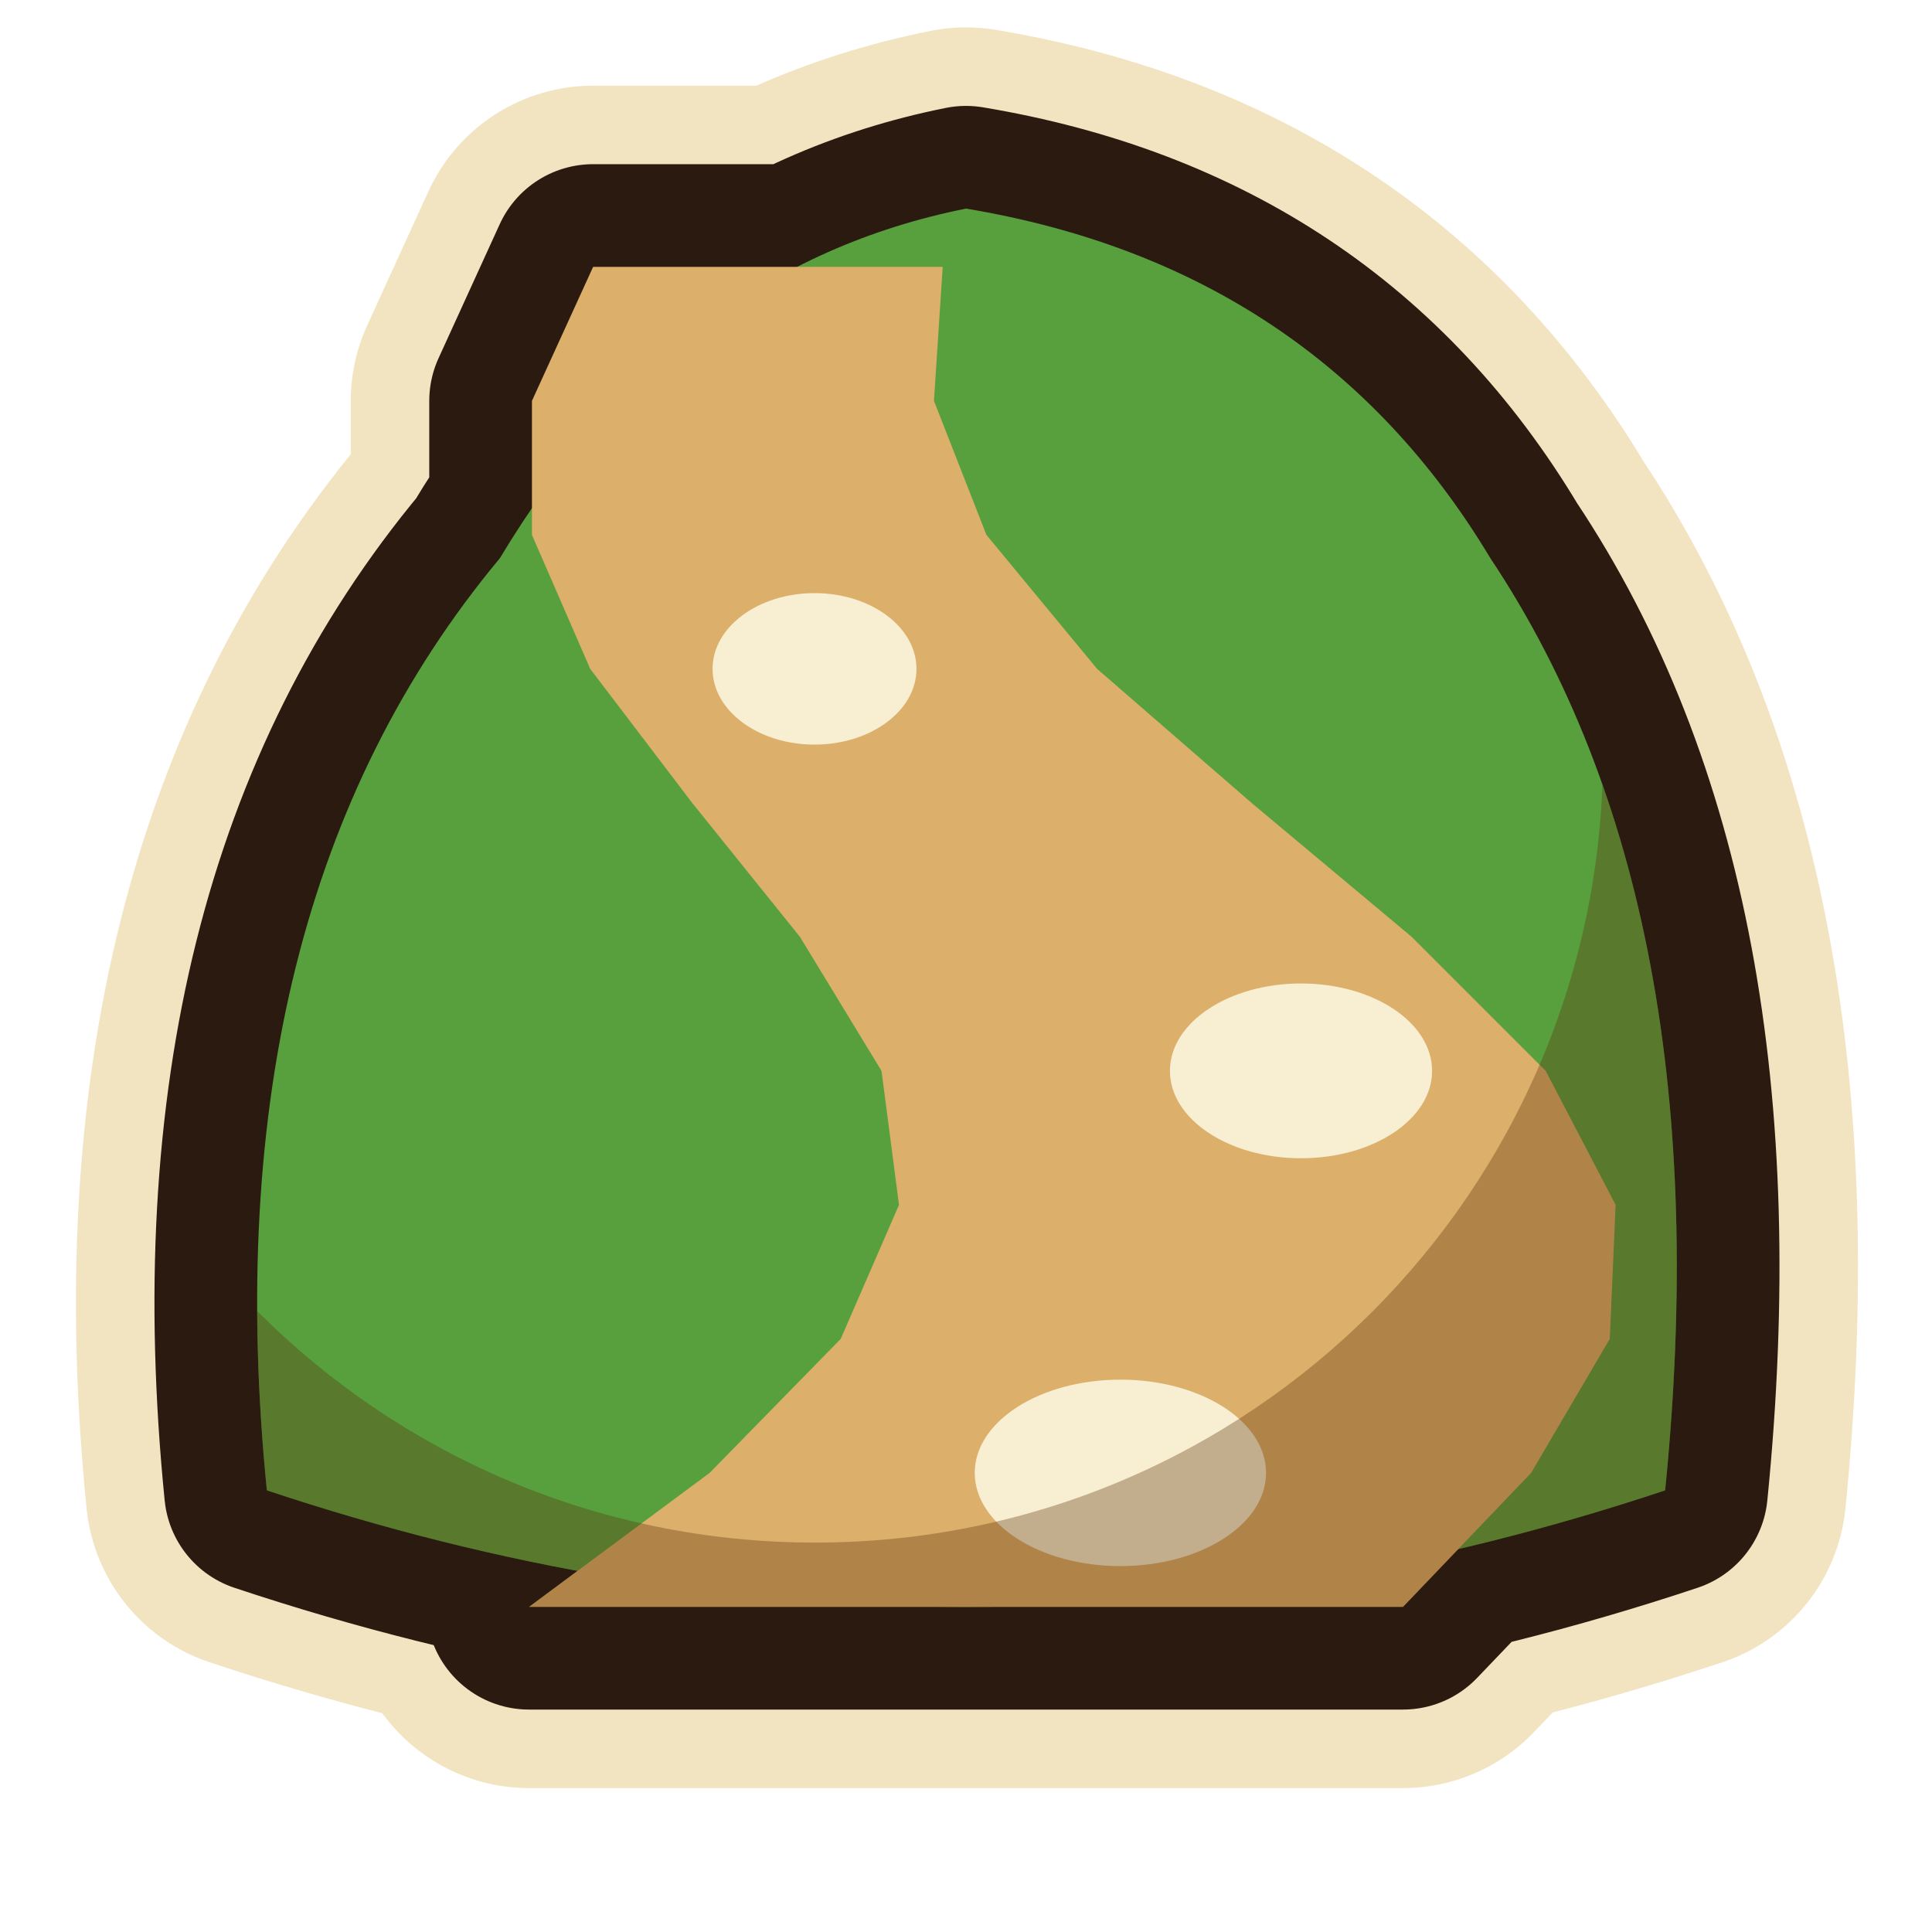
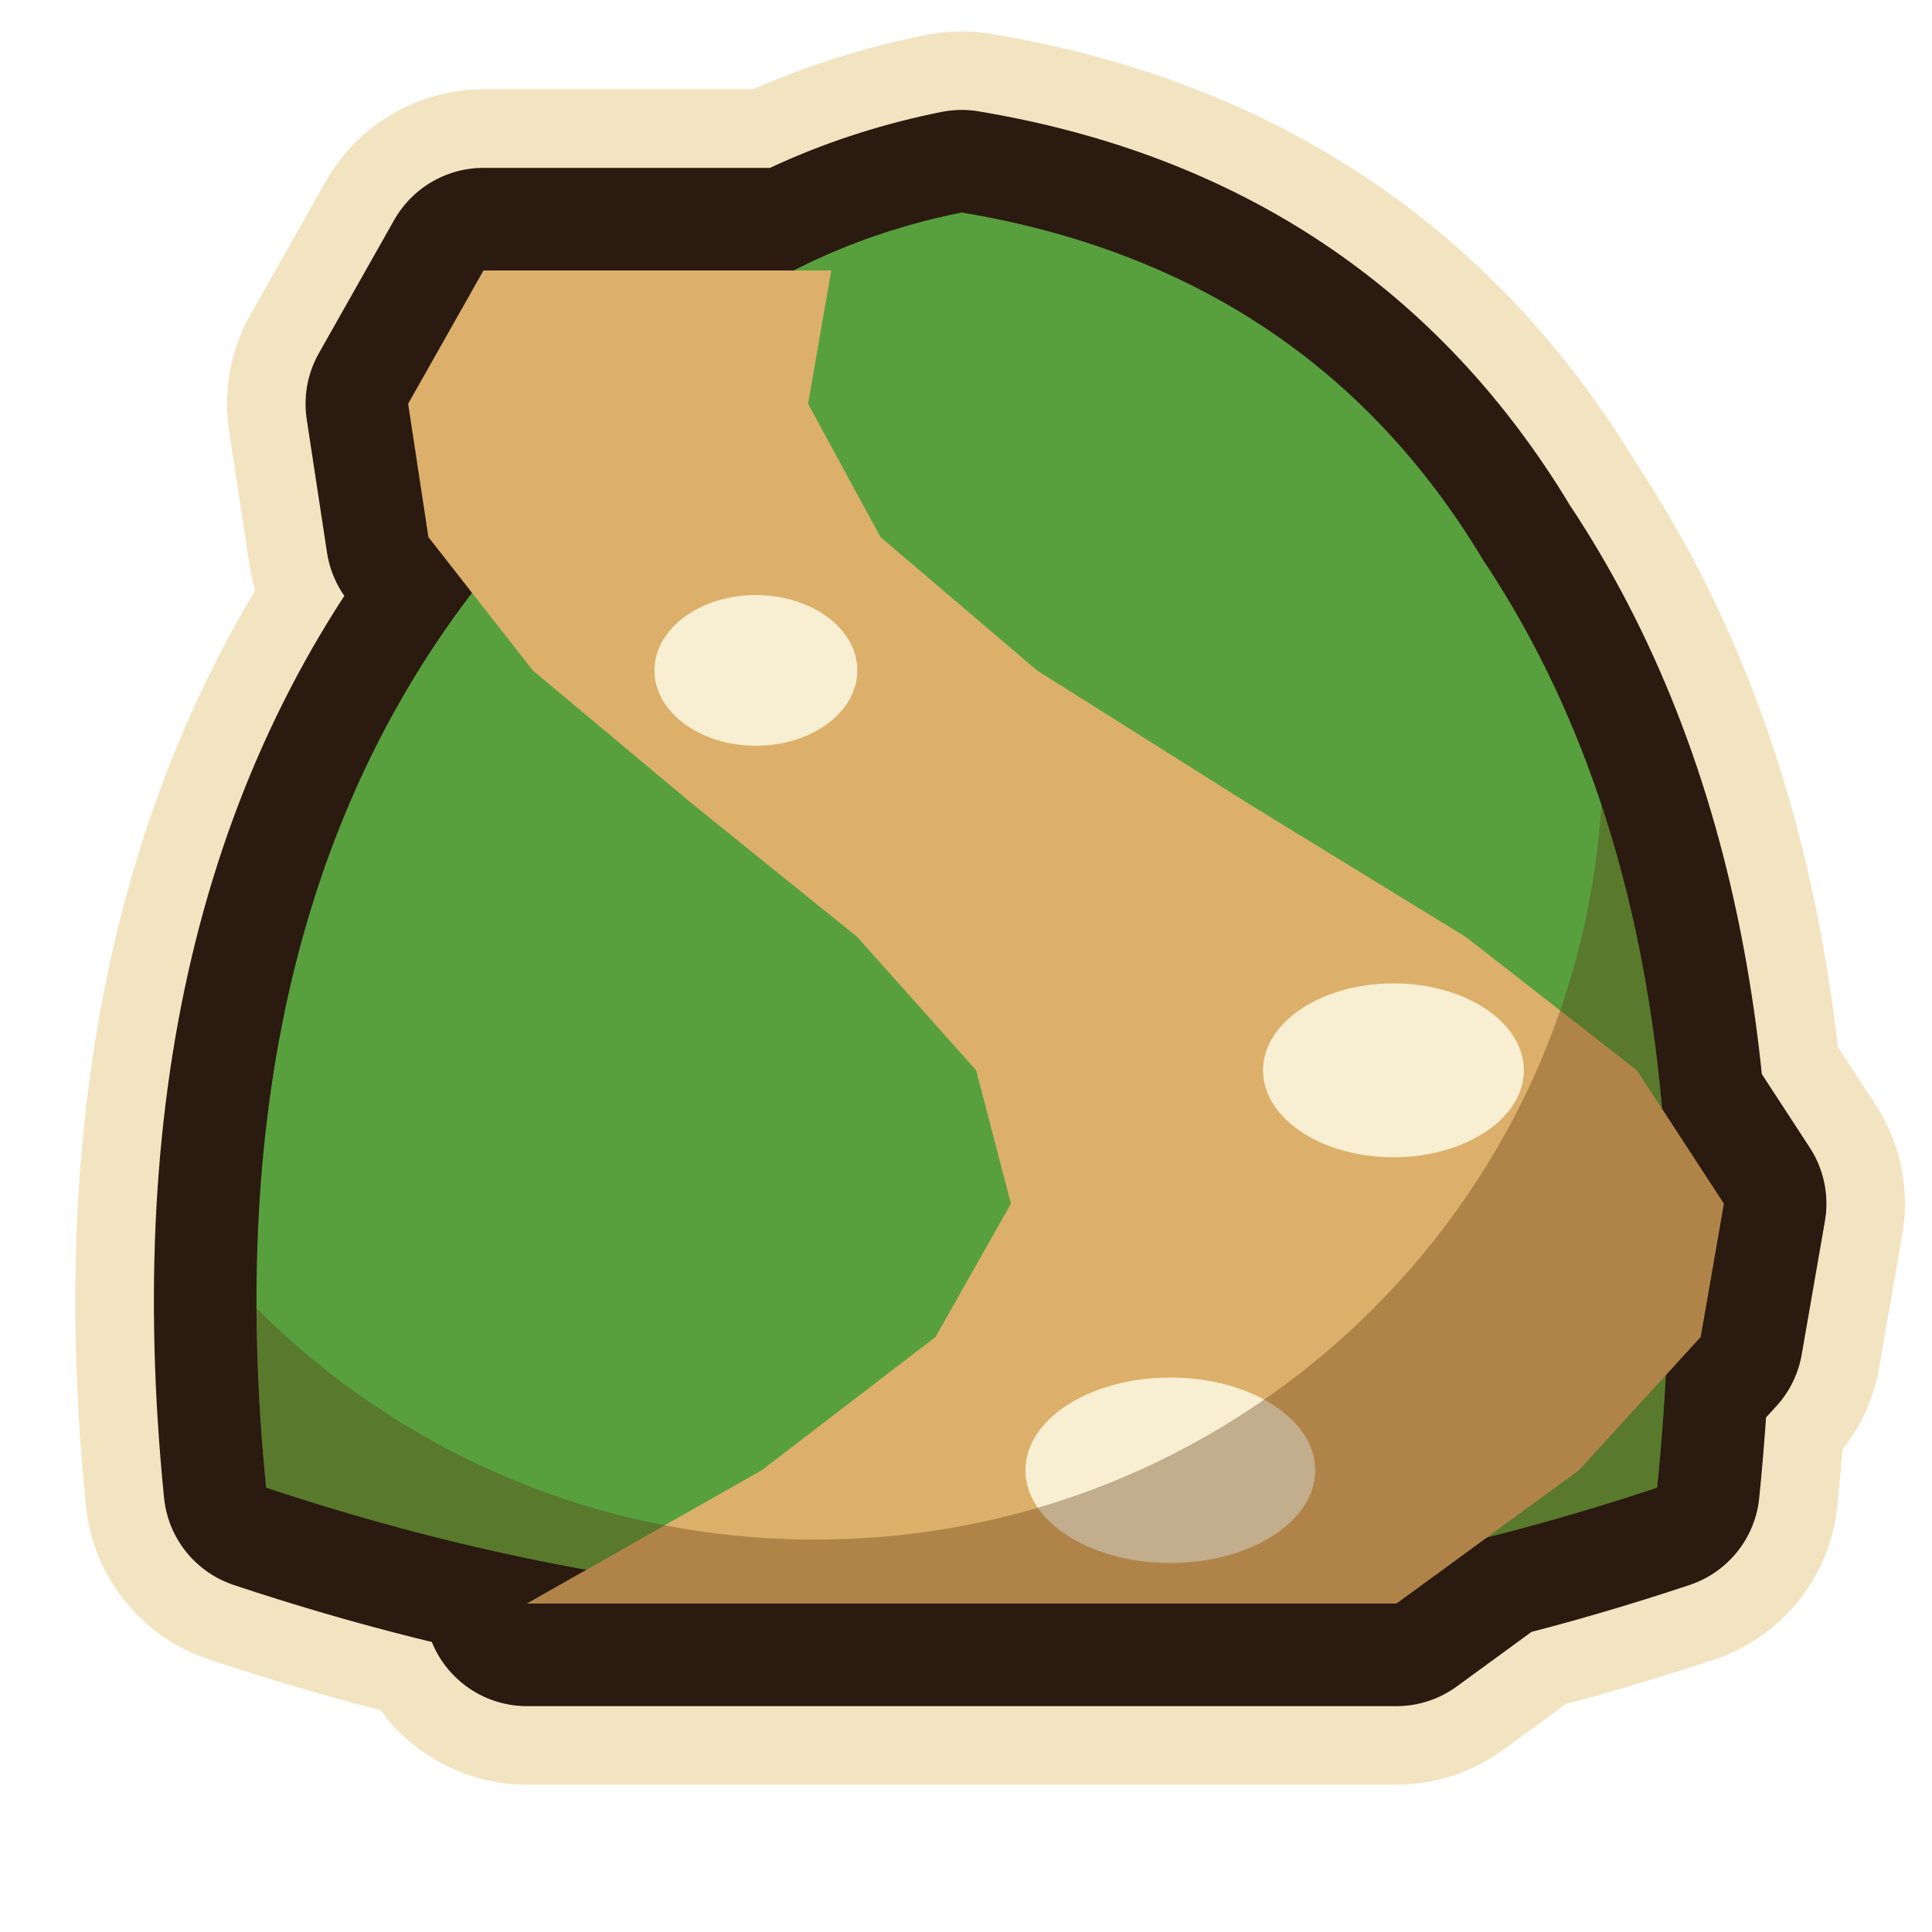
<svg xmlns="http://www.w3.org/2000/svg" viewBox="0 0 64 64" role="img" aria-label="winding path">
  <g fill="#f2e4c0" stroke="#f2e4c0" stroke-linejoin="round" stroke-linecap="round">
-     <g transform="translate(32 32) scale(0.965) translate(-32 -36)">
-       <path stroke-width="12.44" d="M8 54Q6 34 16 22Q22 12 32 10Q44 12 50 22Q58 34 56 54Q32 62 8 54ZM17 58L23.2 53.4L27.7 48.8L29.7 44.2L29.1 39.6L26.3 35L22.6 30.4L19.1 25.8L17.1 21.2L17.1 16.6L19.2 12L31.2 12L30.9 16.6L32.7 21.2L36.5 25.8L41.8 30.4L47.3 35L51.9 39.6L54.3 44.2L54.1 48.8L51.4 53.4L47 58zM32.3 53.4a5 3.2 0 1 1 10 0a5 3.2 0 1 1-10 0zM39 39.6a4.5 3 0 1 1 9 0a4.5 3 0 1 1-9 0zM23.3 25.8a3.5 2.6 0 1 1 7 0a3.5 2.6 0 1 1-7 0z" />
+     <g transform="translate(32 32) scale(0.96) translate(-32.15 -36)">
+       <path stroke-width="12.5" d="M8 54Q6 34 16 22Q22 12 32 10Q44 12 50 22Q58 34 56 54Q32 62 8 54ZM17 58L25.1 53.4L31.1 48.8L33.7 44.2L32.5 39.6L28.4 35L22.7 30.4L17.2 25.8L13.6 21.2L12.9 16.6L15.5 12L27.5 12L26.7 16.6L29.2 21.2L34.6 25.8L41.9 30.4L49.4 35L55.3 39.6L58.3 44.2L57.5 48.8L53.3 53.4L47 58zM34.2 53.4a5 3.2 0 1 1 10 0a5 3.2 0 1 1-10 0zM42.4 39.6a4.5 3 0 1 1 9 0a4.5 3 0 1 1-9 0zM21.4 25.8a3.5 2.6 0 1 1 7 0a3.5 2.6 0 1 1-7 0z" />
    </g>
  </g>
  <g fill="#2a1a10" stroke="#2a1a10" stroke-linejoin="round" stroke-linecap="round">
-     <g transform="translate(32 32) scale(0.965) translate(-32 -36)">
-       <path stroke-width="7.05" d="M8 54Q6 34 16 22Q22 12 32 10Q44 12 50 22Q58 34 56 54Q32 62 8 54ZM17 58L23.2 53.4L27.7 48.8L29.7 44.2L29.1 39.6L26.3 35L22.6 30.4L19.1 25.8L17.1 21.2L17.1 16.6L19.2 12L31.2 12L30.9 16.6L32.7 21.2L36.5 25.8L41.8 30.4L47.3 35L51.9 39.6L54.3 44.2L54.1 48.8L51.4 53.4L47 58zM32.3 53.4a5 3.2 0 1 1 10 0a5 3.2 0 1 1-10 0zM39 39.6a4.5 3 0 1 1 9 0a4.5 3 0 1 1-9 0zM23.3 25.8a3.5 2.6 0 1 1 7 0a3.5 2.6 0 1 1-7 0z" />
+     <g transform="translate(32 32) scale(0.96) translate(-32.15 -36)">
+       <path stroke-width="7.08" d="M8 54Q6 34 16 22Q22 12 32 10Q44 12 50 22Q58 34 56 54Q32 62 8 54ZM17 58L25.1 53.4L31.1 48.8L33.7 44.2L32.5 39.6L28.4 35L22.7 30.4L17.2 25.8L13.6 21.2L12.9 16.6L15.5 12L27.5 12L26.7 16.6L29.2 21.2L34.6 25.8L41.9 30.4L49.4 35L55.3 39.6L58.3 44.2L57.5 48.8L53.3 53.4L47 58zM34.2 53.4a5 3.2 0 1 1 10 0a5 3.2 0 1 1-10 0zM42.4 39.6a4.5 3 0 1 1 9 0a4.5 3 0 1 1-9 0zM21.4 25.8a3.5 2.6 0 1 1 7 0a3.5 2.6 0 1 1-7 0z" />
    </g>
  </g>
-   <g transform="translate(32 32) scale(0.965) translate(-32 -36)">
+   <g transform="translate(32 32) scale(0.96) translate(-32.15 -36)">
    <path d="M8 54Q6 34 16 22Q22 12 32 10Q44 12 50 22Q58 34 56 54Q32 62 8 54Z" fill="#58a03e" />
-     <polygon points="17,58 23.2,53.4 27.7,48.8 29.7,44.2 29.1,39.6 26.3,35 22.6,30.4 19.1,25.8 17.1,21.2 17.1,16.6 19.2,12 31.2,12 30.9,16.6 32.7,21.2 36.5,25.8 41.8,30.4 47.3,35 51.9,39.6 54.3,44.2 54.1,48.8 51.4,53.4 47,58" fill="#dcb06a" />
-     <ellipse cx="37.3" cy="53.4" rx="5" ry="3.2" fill="#f8eed2" />
-     <ellipse cx="43.5" cy="39.6" rx="4.5" ry="3" fill="#f8eed2" />
-     <ellipse cx="26.8" cy="25.8" rx="3.5" ry="2.6" fill="#f8eed2" />
+     <polygon points="17,58 25.1,53.4 31.1,48.8 33.7,44.2 32.5,39.6 28.4,35 22.7,30.4 17.2,25.8 13.6,21.2 12.9,16.6 15.5,12 27.5,12 26.7,16.6 29.2,21.2 34.6,25.8 41.9,30.4 49.4,35 55.3,39.6 58.3,44.2 57.5,48.8 53.3,53.4 47,58" fill="#dcb06a" />
+     <ellipse cx="39.2" cy="53.4" rx="5" ry="3.2" fill="#f8eed2" />
+     <ellipse cx="46.9" cy="39.6" rx="4.5" ry="3" fill="#f8eed2" />
+     <ellipse cx="24.9" cy="25.8" rx="3.5" ry="2.6" fill="#f8eed2" />
  </g>
  <defs>
    <clipPath id="hl-ico-path">
-       <path d="M8 54Q6 34 16 22Q22 12 32 10Q44 12 50 22Q58 34 56 54Q32 62 8 54Z" transform="translate(32 32) scale(0.965) translate(-32 -36)" />
-       <polygon points="17,58 23.2,53.4 27.7,48.8 29.7,44.2 29.1,39.6 26.3,35 22.6,30.4 19.1,25.8 17.1,21.2 17.1,16.6 19.2,12 31.2,12 30.9,16.6 32.7,21.2 36.5,25.8 41.8,30.4 47.3,35 51.9,39.6 54.3,44.2 54.1,48.8 51.4,53.4 47,58" transform="translate(32 32) scale(0.965) translate(-32 -36)" />
-       <ellipse cx="37.3" cy="53.4" rx="5" ry="3.2" transform="translate(32 32) scale(0.965) translate(-32 -36)" />
-       <ellipse cx="43.5" cy="39.6" rx="4.5" ry="3" transform="translate(32 32) scale(0.965) translate(-32 -36)" />
-       <ellipse cx="26.8" cy="25.8" rx="3.5" ry="2.6" transform="translate(32 32) scale(0.965) translate(-32 -36)" />
+       <path d="M8 54Q6 34 16 22Q22 12 32 10Q44 12 50 22Q58 34 56 54Q32 62 8 54Z" transform="translate(32 32) scale(0.96) translate(-32.15 -36)" />
+       <polygon points="17,58 25.1,53.4 31.1,48.8 33.7,44.2 32.5,39.6 28.4,35 22.7,30.4 17.2,25.8 13.6,21.2 12.9,16.6 15.5,12 27.5,12 26.7,16.6 29.2,21.2 34.6,25.8 41.9,30.4 49.4,35 55.3,39.6 58.3,44.2 57.5,48.8 53.3,53.4 47,58" transform="translate(32 32) scale(0.96) translate(-32.15 -36)" />
+       <ellipse cx="39.2" cy="53.4" rx="5" ry="3.2" transform="translate(32 32) scale(0.96) translate(-32.15 -36)" />
+       <ellipse cx="46.9" cy="39.6" rx="4.5" ry="3" transform="translate(32 32) scale(0.96) translate(-32.15 -36)" />
+       <ellipse cx="24.9" cy="25.8" rx="3.5" ry="2.6" transform="translate(32 32) scale(0.96) translate(-32.15 -36)" />
    </clipPath>
  </defs>
-   <path d="M2.9 2.9h58.2v58.2h-58.2zM.9 25a26.1 26.1 0 1 0 52.2 0a26.1 26.1 0 1 0-52.2 0z" fill="#5a3008" opacity=".34" fill-rule="evenodd" clip-path="url(#hl-ico-path)" />
+   <path d="M2.9 3h58.2v57.9h-58.2zM.9 25a26.1 26 0 1 0 52.2 0a26.1 26 0 1 0-52.2 0z" fill="#5a3008" opacity=".34" fill-rule="evenodd" clip-path="url(#hl-ico-path)" />
</svg>
